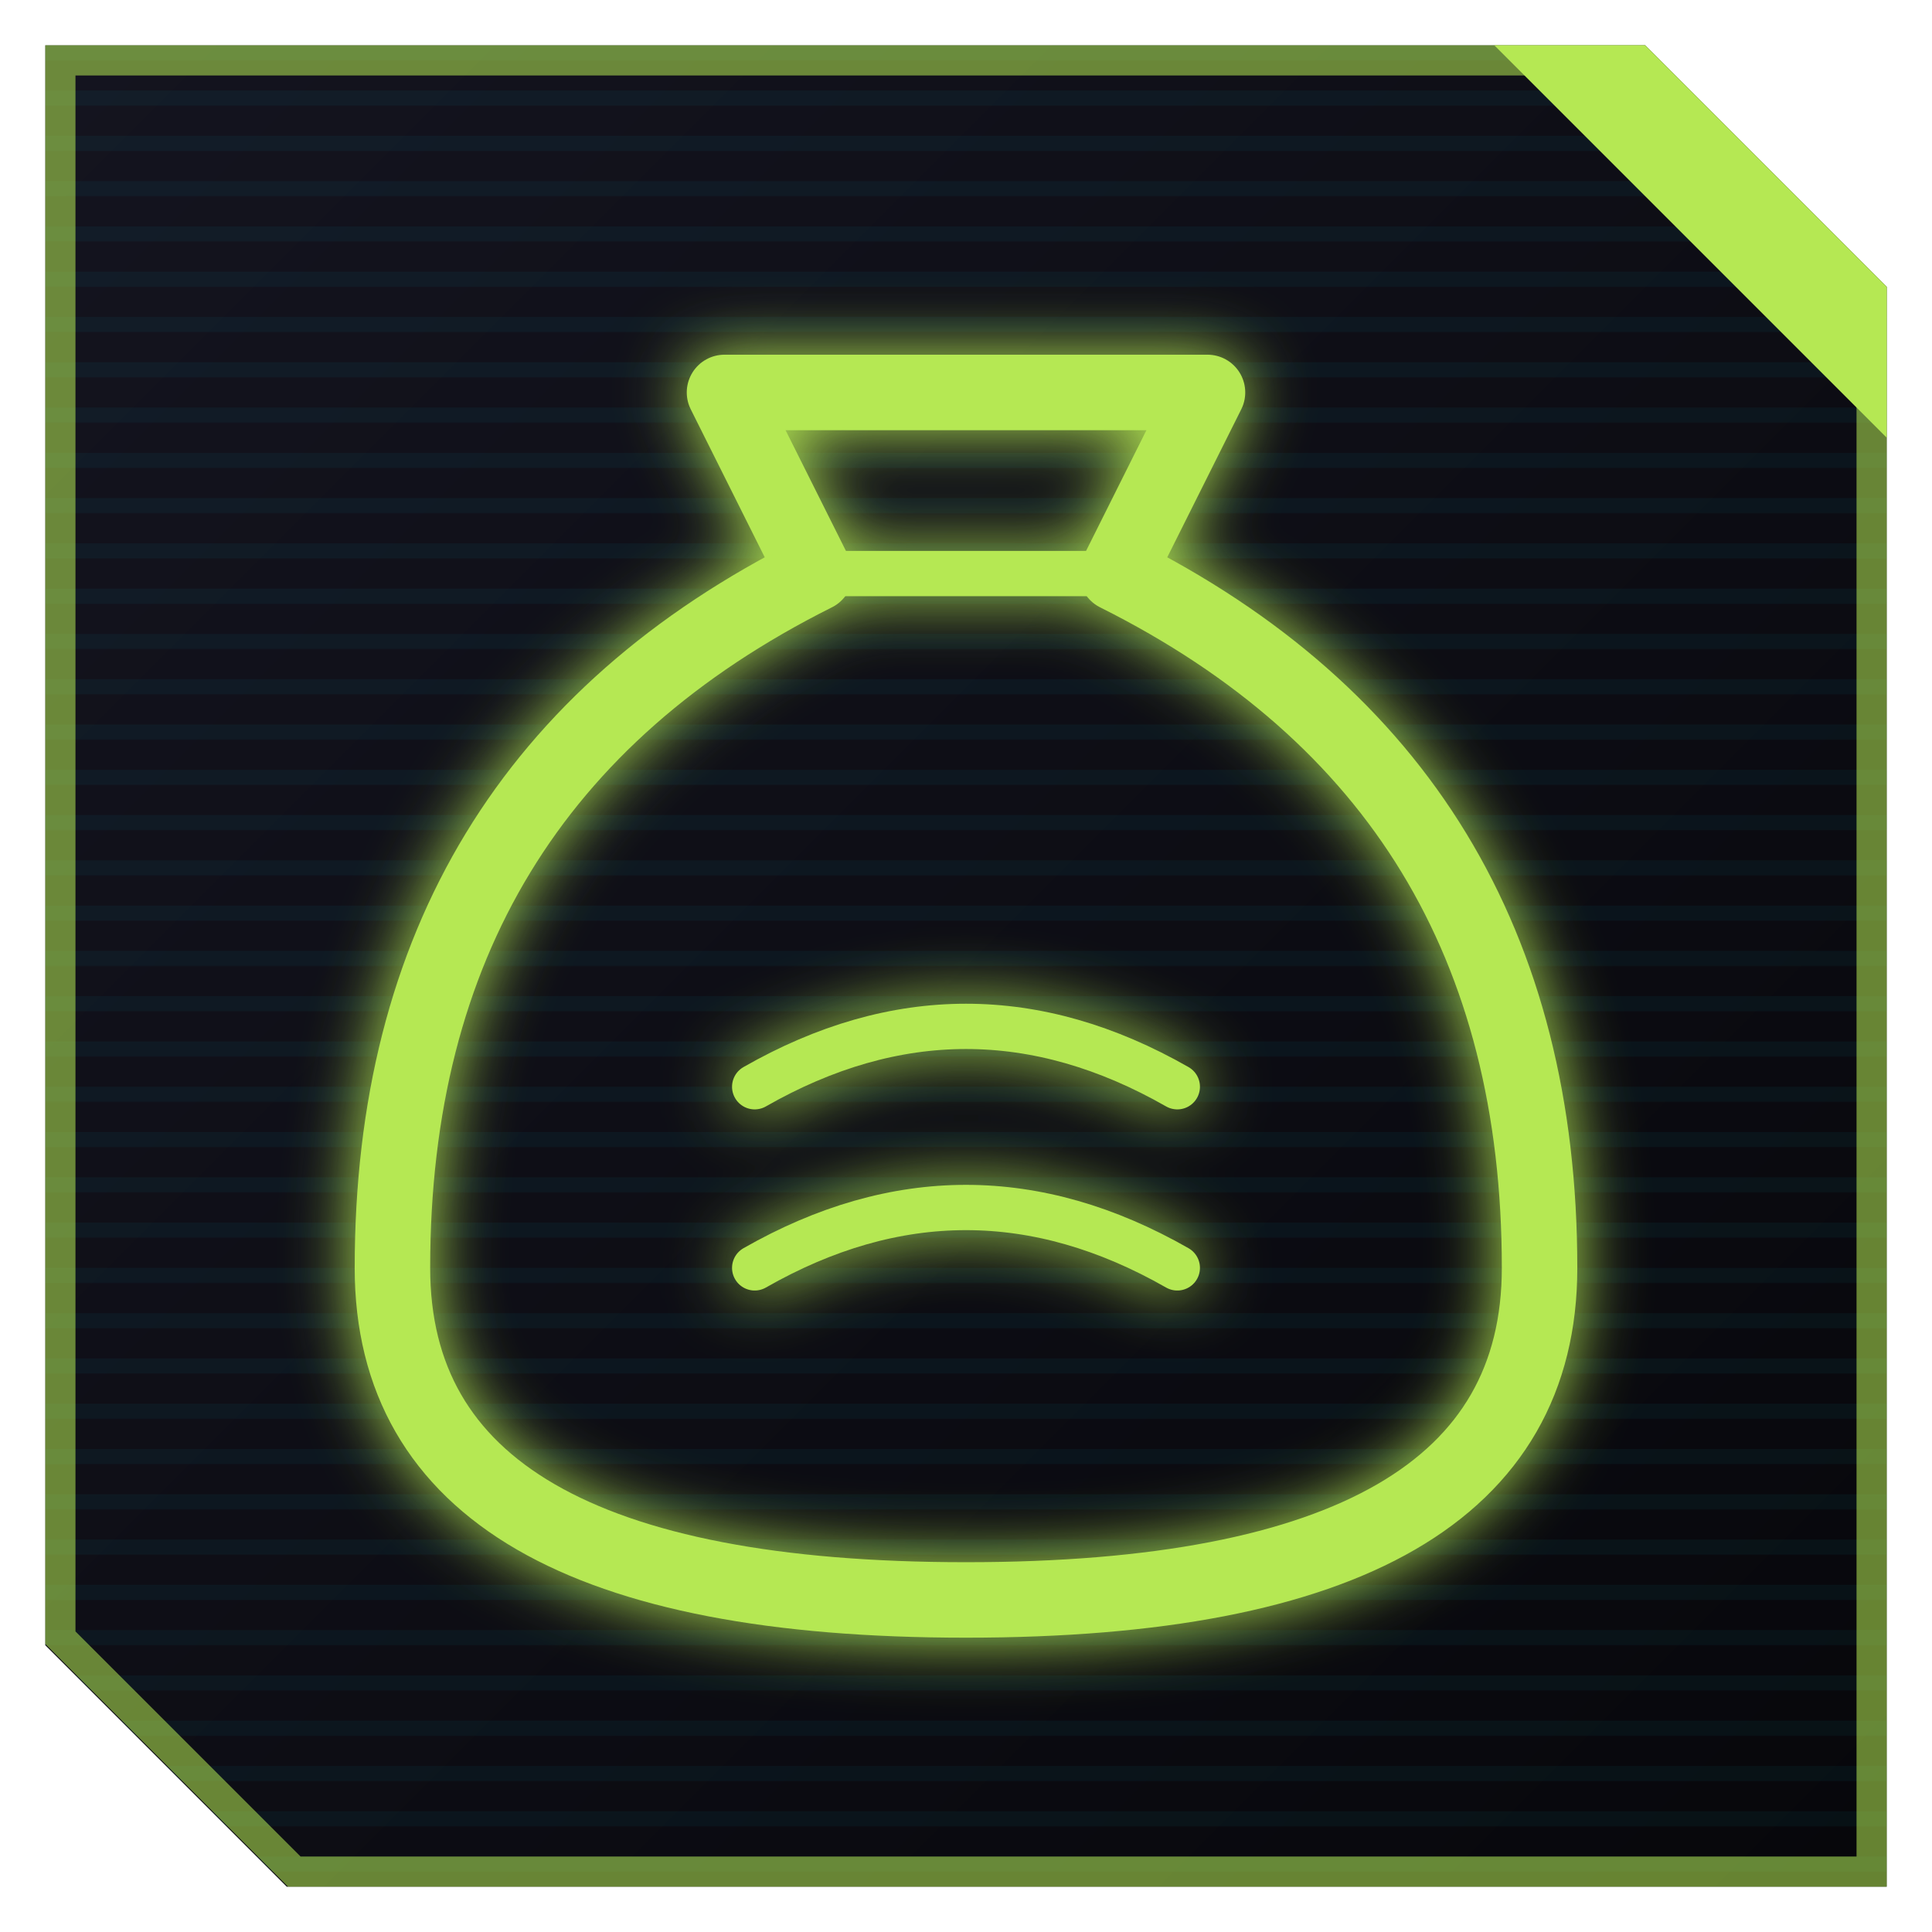
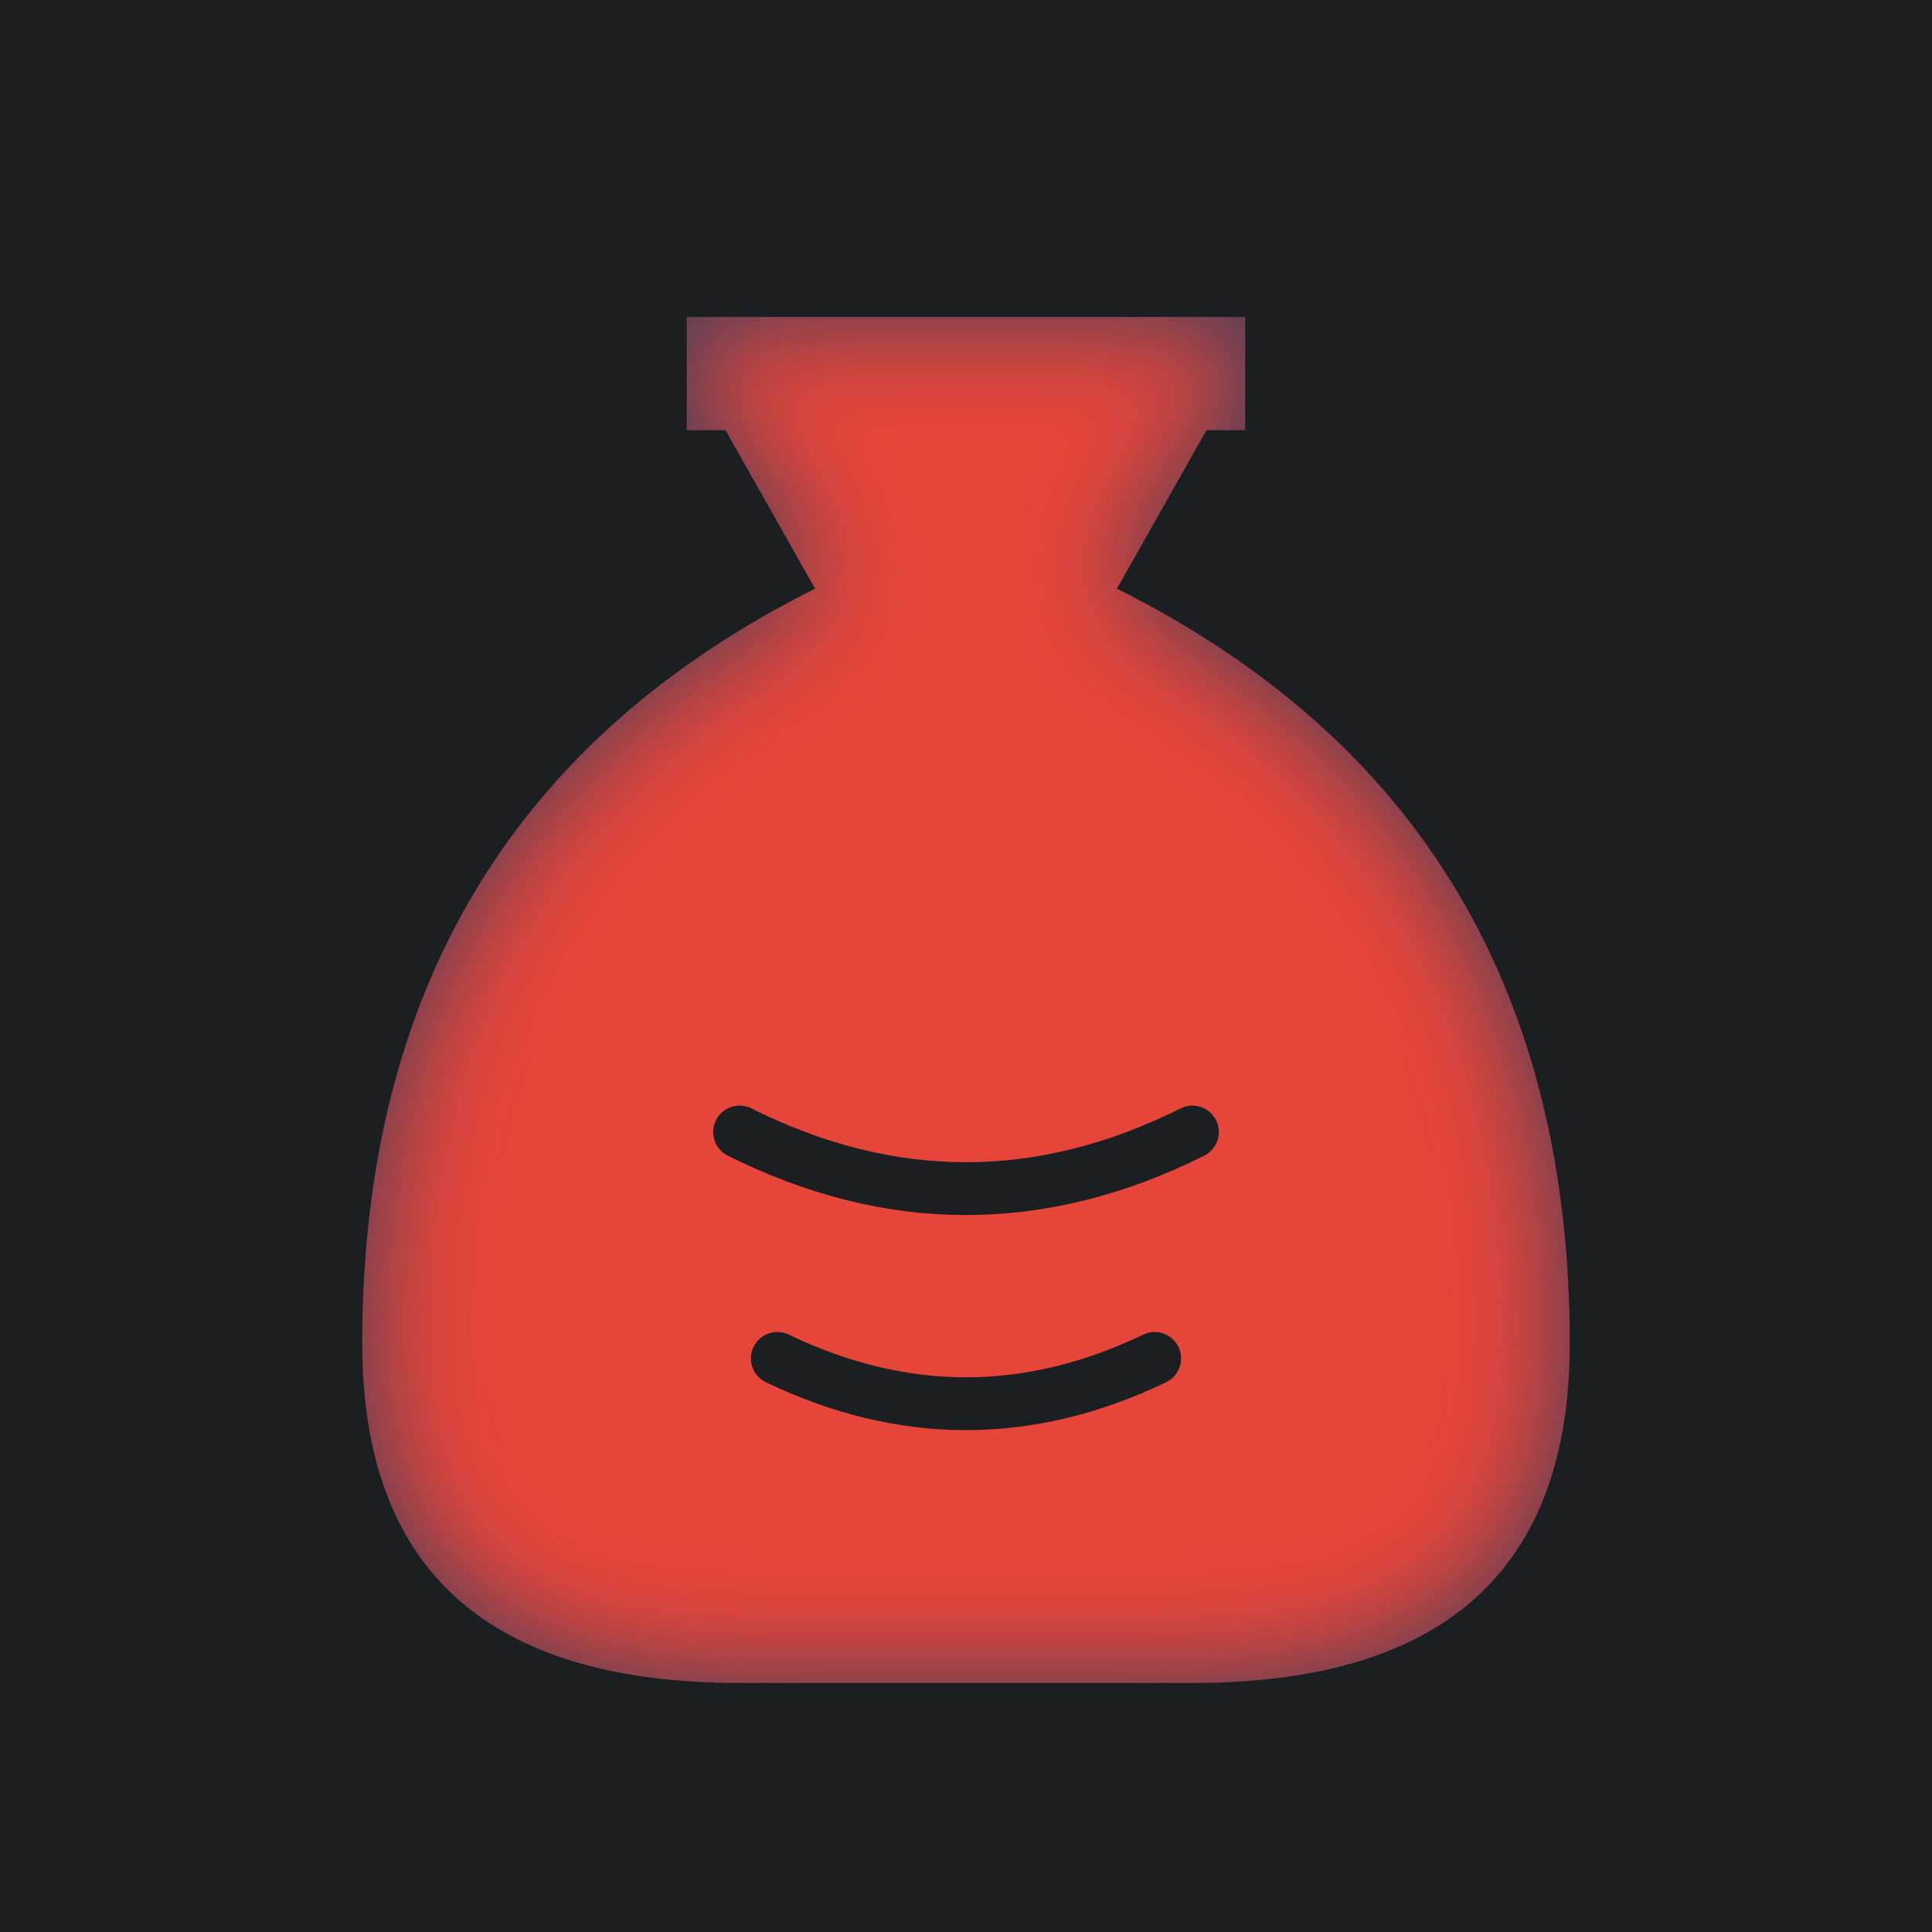
- <svg xmlns="http://www.w3.org/2000/svg" viewBox="0 0 128 128" width="128" height="128">
+ <svg xmlns="http://www.w3.org/2000/svg" width="512" height="512" viewBox="0 0 512 512">
  <defs>
-     <linearGradient id="bg" x1="0" y1="0" x2="1" y2="1">
-       <stop offset="0" stop-color="#14141f" />
-       <stop offset="1" stop-color="#07070b" />
-     </linearGradient>
-     <pattern id="scan" width="4" height="3" patternUnits="userSpaceOnUse">
-       <rect width="4" height="1" fill="#05d9e8" fill-opacity="0.05" />
-     </pattern>
-     <filter id="glow" x="-25%" y="-25%" width="150%" height="150%">
-       <feGaussianBlur stdDeviation="2.2" result="b" />
-       <feMerge>
-         <feMergeNode in="b" />
-         <feMergeNode in="SourceGraphic" />
-       </feMerge>
+     <filter id="nh-shade" x="-0.17" y="-0.17" width="1.33" height="1.33" style="color-interpolation-filters:sRGB">
+       <feFlood flood-color="rgb(58,63,94)" result="flood" />
+       <feComposite in="flood" in2="SourceGraphic" operator="out" result="c1" />
+       <feGaussianBlur in="c1" stdDeviation="15" result="blur" />
+       <feComposite in="blur" in2="SourceGraphic" operator="atop" />
    </filter>
  </defs>
-   <path d="M3 3 H109 L125 19 V125 H19 L3 109 Z" fill="url(#bg)" />
-   <path d="M3 3 H109 L125 19 V125 H19 L3 109 Z" fill="url(#scan)" />
-   <path d="M4 4 H108.5 L124 19.5 V124 H19.5 L4 108.5 Z" fill="none" stroke="#b5e853" stroke-opacity="0.55" stroke-width="2" />
-   <path d="M99 3 H109 L125 19 V29 Z" fill="#b5e853" />
-   <g fill="none" stroke="#b5e853" stroke-width="5" stroke-linecap="round" stroke-linejoin="round" filter="url(#glow)">
-     <path d="M48 26 H80 L74 38 Q102 52 102 84 Q102 106 64 106 Q26 106 26 84 Q26 52 54 38 Z" />
-     <path d="M52 38 H76" stroke-width="3" />
-     <path d="M50 72 Q64 64 78 72 M50 84 Q64 76 78 84" stroke-width="3" />
+   <rect width="512" height="512" fill="#1b1f21" />
+   <g fill="#e64539" stroke="none" filter="url(#nh-shade)">
+     <path d="M190 110h132l-26 46q120 60 120 200 0 90-100 90H196q-100 0-100-90 0-140 120-200z" />
+     <path d="M182 84h148v30H182z" />
+     <path fill="none" stroke="#1b1f21" stroke-width="14" stroke-linecap="round" d="M196 300q60 30 120 0M206 360q50 24 100 0" />
  </g>
</svg>
